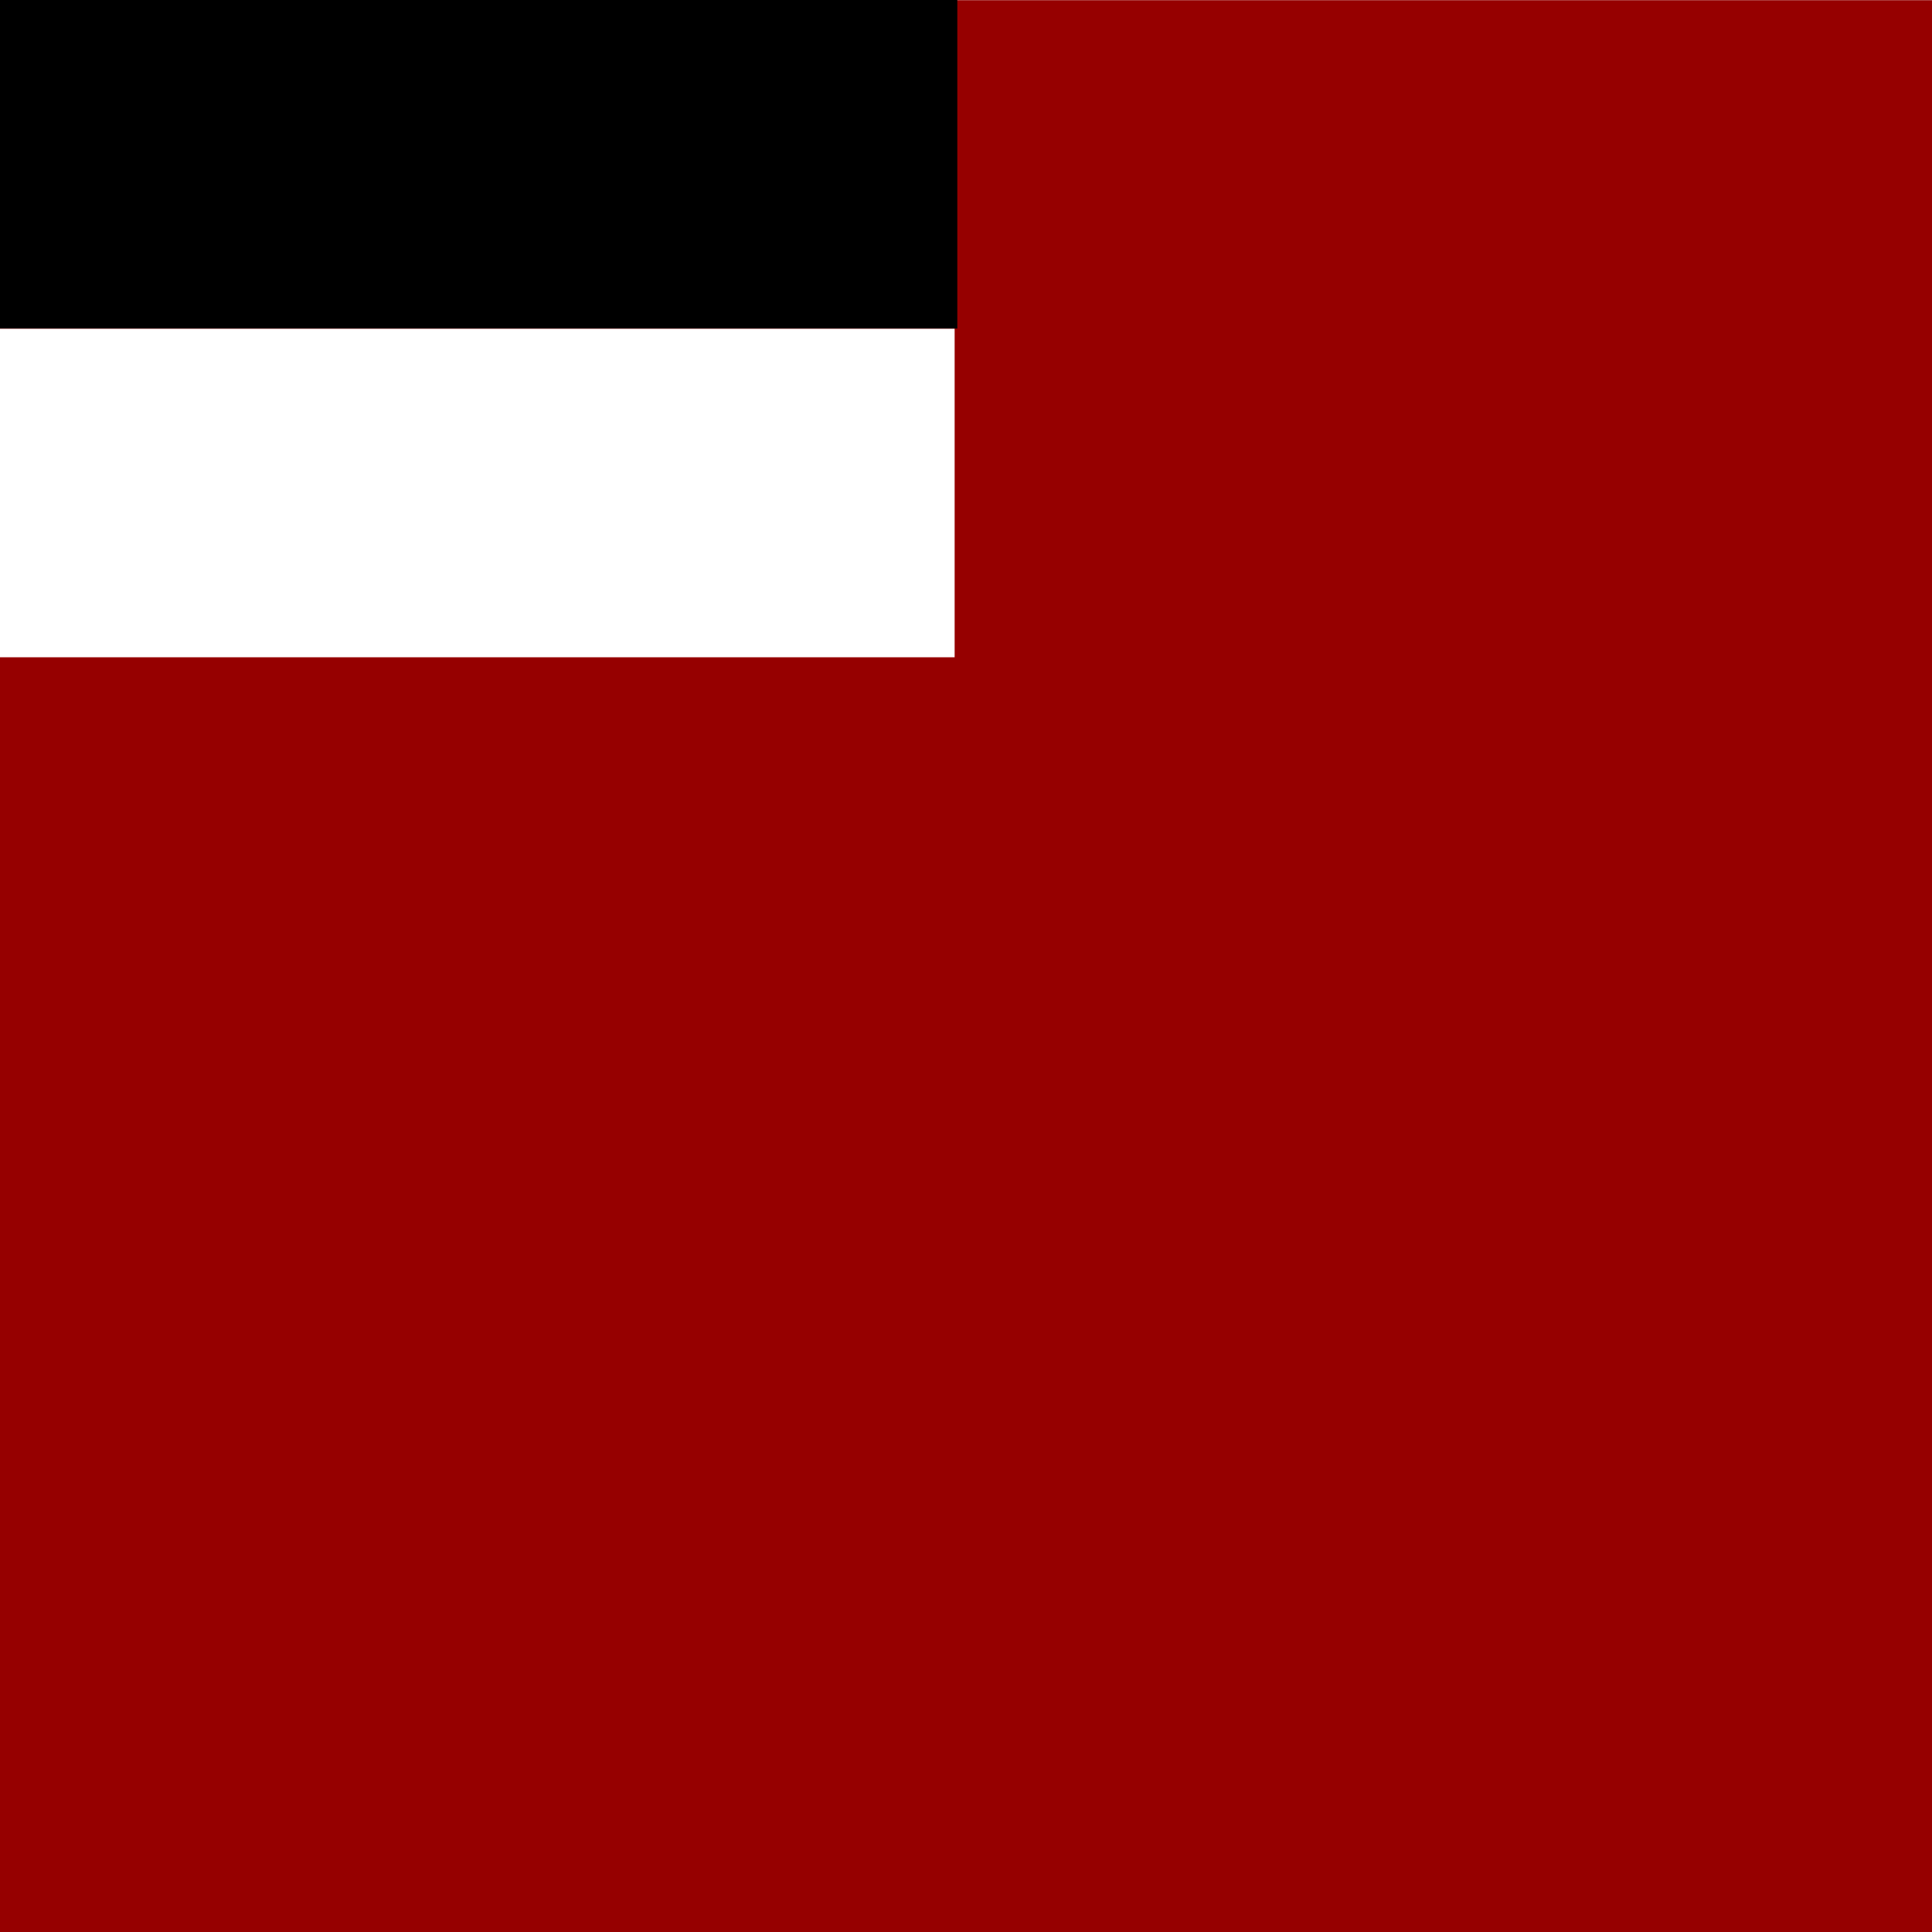
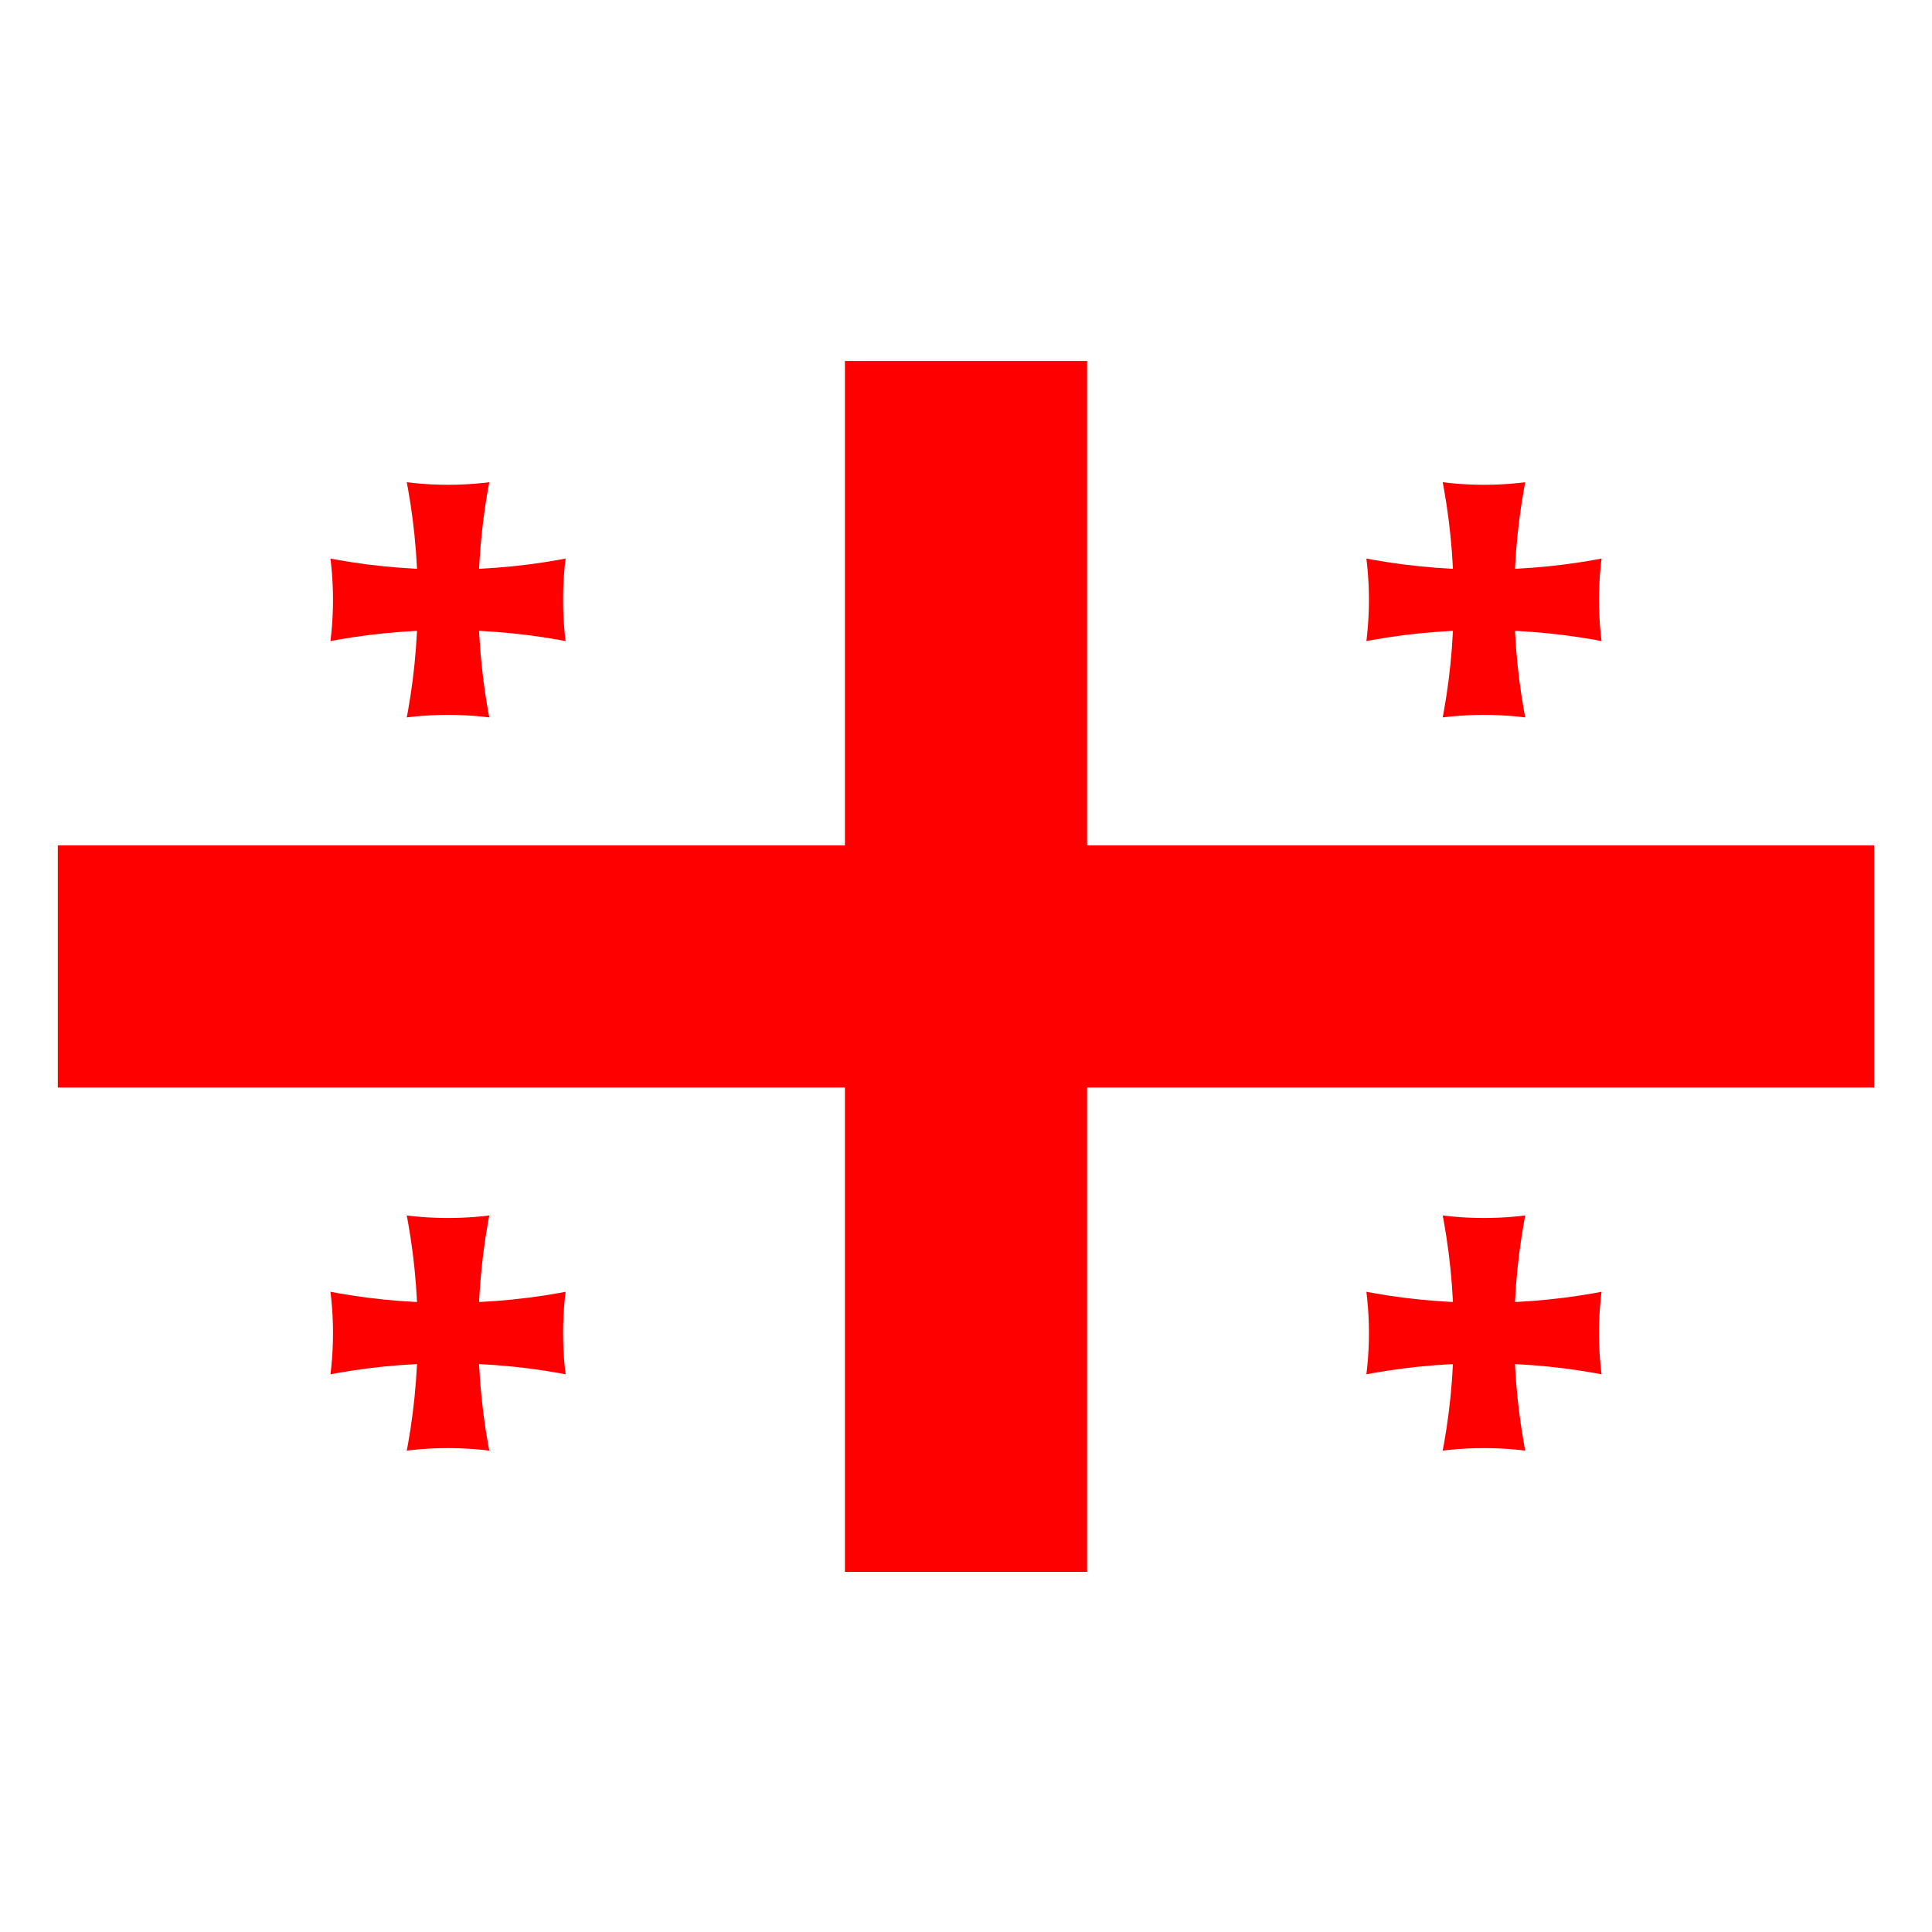
- <svg xmlns="http://www.w3.org/2000/svg" id="svg572" width="512" height="512" version="1.1">
-   <defs id="defs574">
-     <clipPath clipPathUnits="userSpaceOnUse" id="clipPath3112">
-       <rect id="rect3114" height="494.292" x="48.902" style="fill:#000000;fill-opacity:0.67;stroke:none" width="494.292" y="1.088" />
-     </clipPath>
+ <svg xmlns="http://www.w3.org/2000/svg" xmlns:xlink="http://www.w3.org/1999/xlink" id="svg2" height="512" width="512" version="1.1" viewBox="0 0 170.667 170.667">
+   <defs id="defs4">
+     <g id="smallcross">
+       <clipPath id="vclip">
+         <path id="path8" d="m-109 104a104 104 0 0 0 0 -208h218a104 104 0 0 0 0 208z" />
+       </clipPath>
+       <path id="varm" clip-path="url(#vclip)" d="m-55 74a55 55 0 0 1 110 0v-148a55 55 0 0 1 -110 0z" />
+       <use id="use11" xlink:href="#varm" transform="rotate(90)" height="200" width="300" y="0" x="0" />
+     </g>
  </defs>
-   <g transform="matrix(1.035825,0,0,1.035825,-50.65388,-1.127278)" id="flag" clip-path="url(#clipPath3112)">
-     <rect style="font-size:12px;fill:#960000;fill-opacity:1;fill-rule:evenodd;stroke-width:1pt" id="rect575" width="658.987" height="494.24" x="0.631" y="1.14" />
-     <rect style="font-size:12px;fill:#000000;fill-opacity:1;fill-rule:evenodd;stroke-width:1pt" id="rect577" width="292.51" height="84.055" x="1.314" y="1.088" />
-     <rect style="font-size:12px;fill:#ffffff;fill-opacity:1;fill-rule:evenodd;stroke-width:1pt" id="rect578" width="292.51" height="84.055" x="0.631" y="85.194" />
+   <g id="flag">
+     <rect id="rect2993" height="170.67" width="170.67" y="0" x="0" fill="#fff" />
+     <g id="sdsds" transform="matrix(.53484 0 0 .53484 5.1077 47.576)">
+       <rect id="rect13" height="200" width="300" y="-29.333" x="0" fill="#fff" />
+       <path id="path15" fill="#f00" d="m130-29.333v80h-130v40h130v80h40v-80h130v-40h-130v-80h-40z" />
+       <use id="use17" xlink:href="#smallcross" transform="translate(64.45 10.117)" height="200" width="300" y="0" x="0" fill="#ff0000" />
+       <use id="use19" xlink:href="#smallcross" transform="translate(235.55 131.22)" height="200" width="300" y="0" x="0" fill="#ff0000" />
+       <use id="use21" xlink:href="#smallcross" transform="translate(235.55 10.117)" height="200" width="300" y="0" x="0" fill="#ff0000" />
+       <use id="use23" xlink:href="#smallcross" transform="translate(64.45 131.22)" height="200" width="300" y="0" x="0" fill="#ff0000" />
+     </g>
  </g>
</svg>
